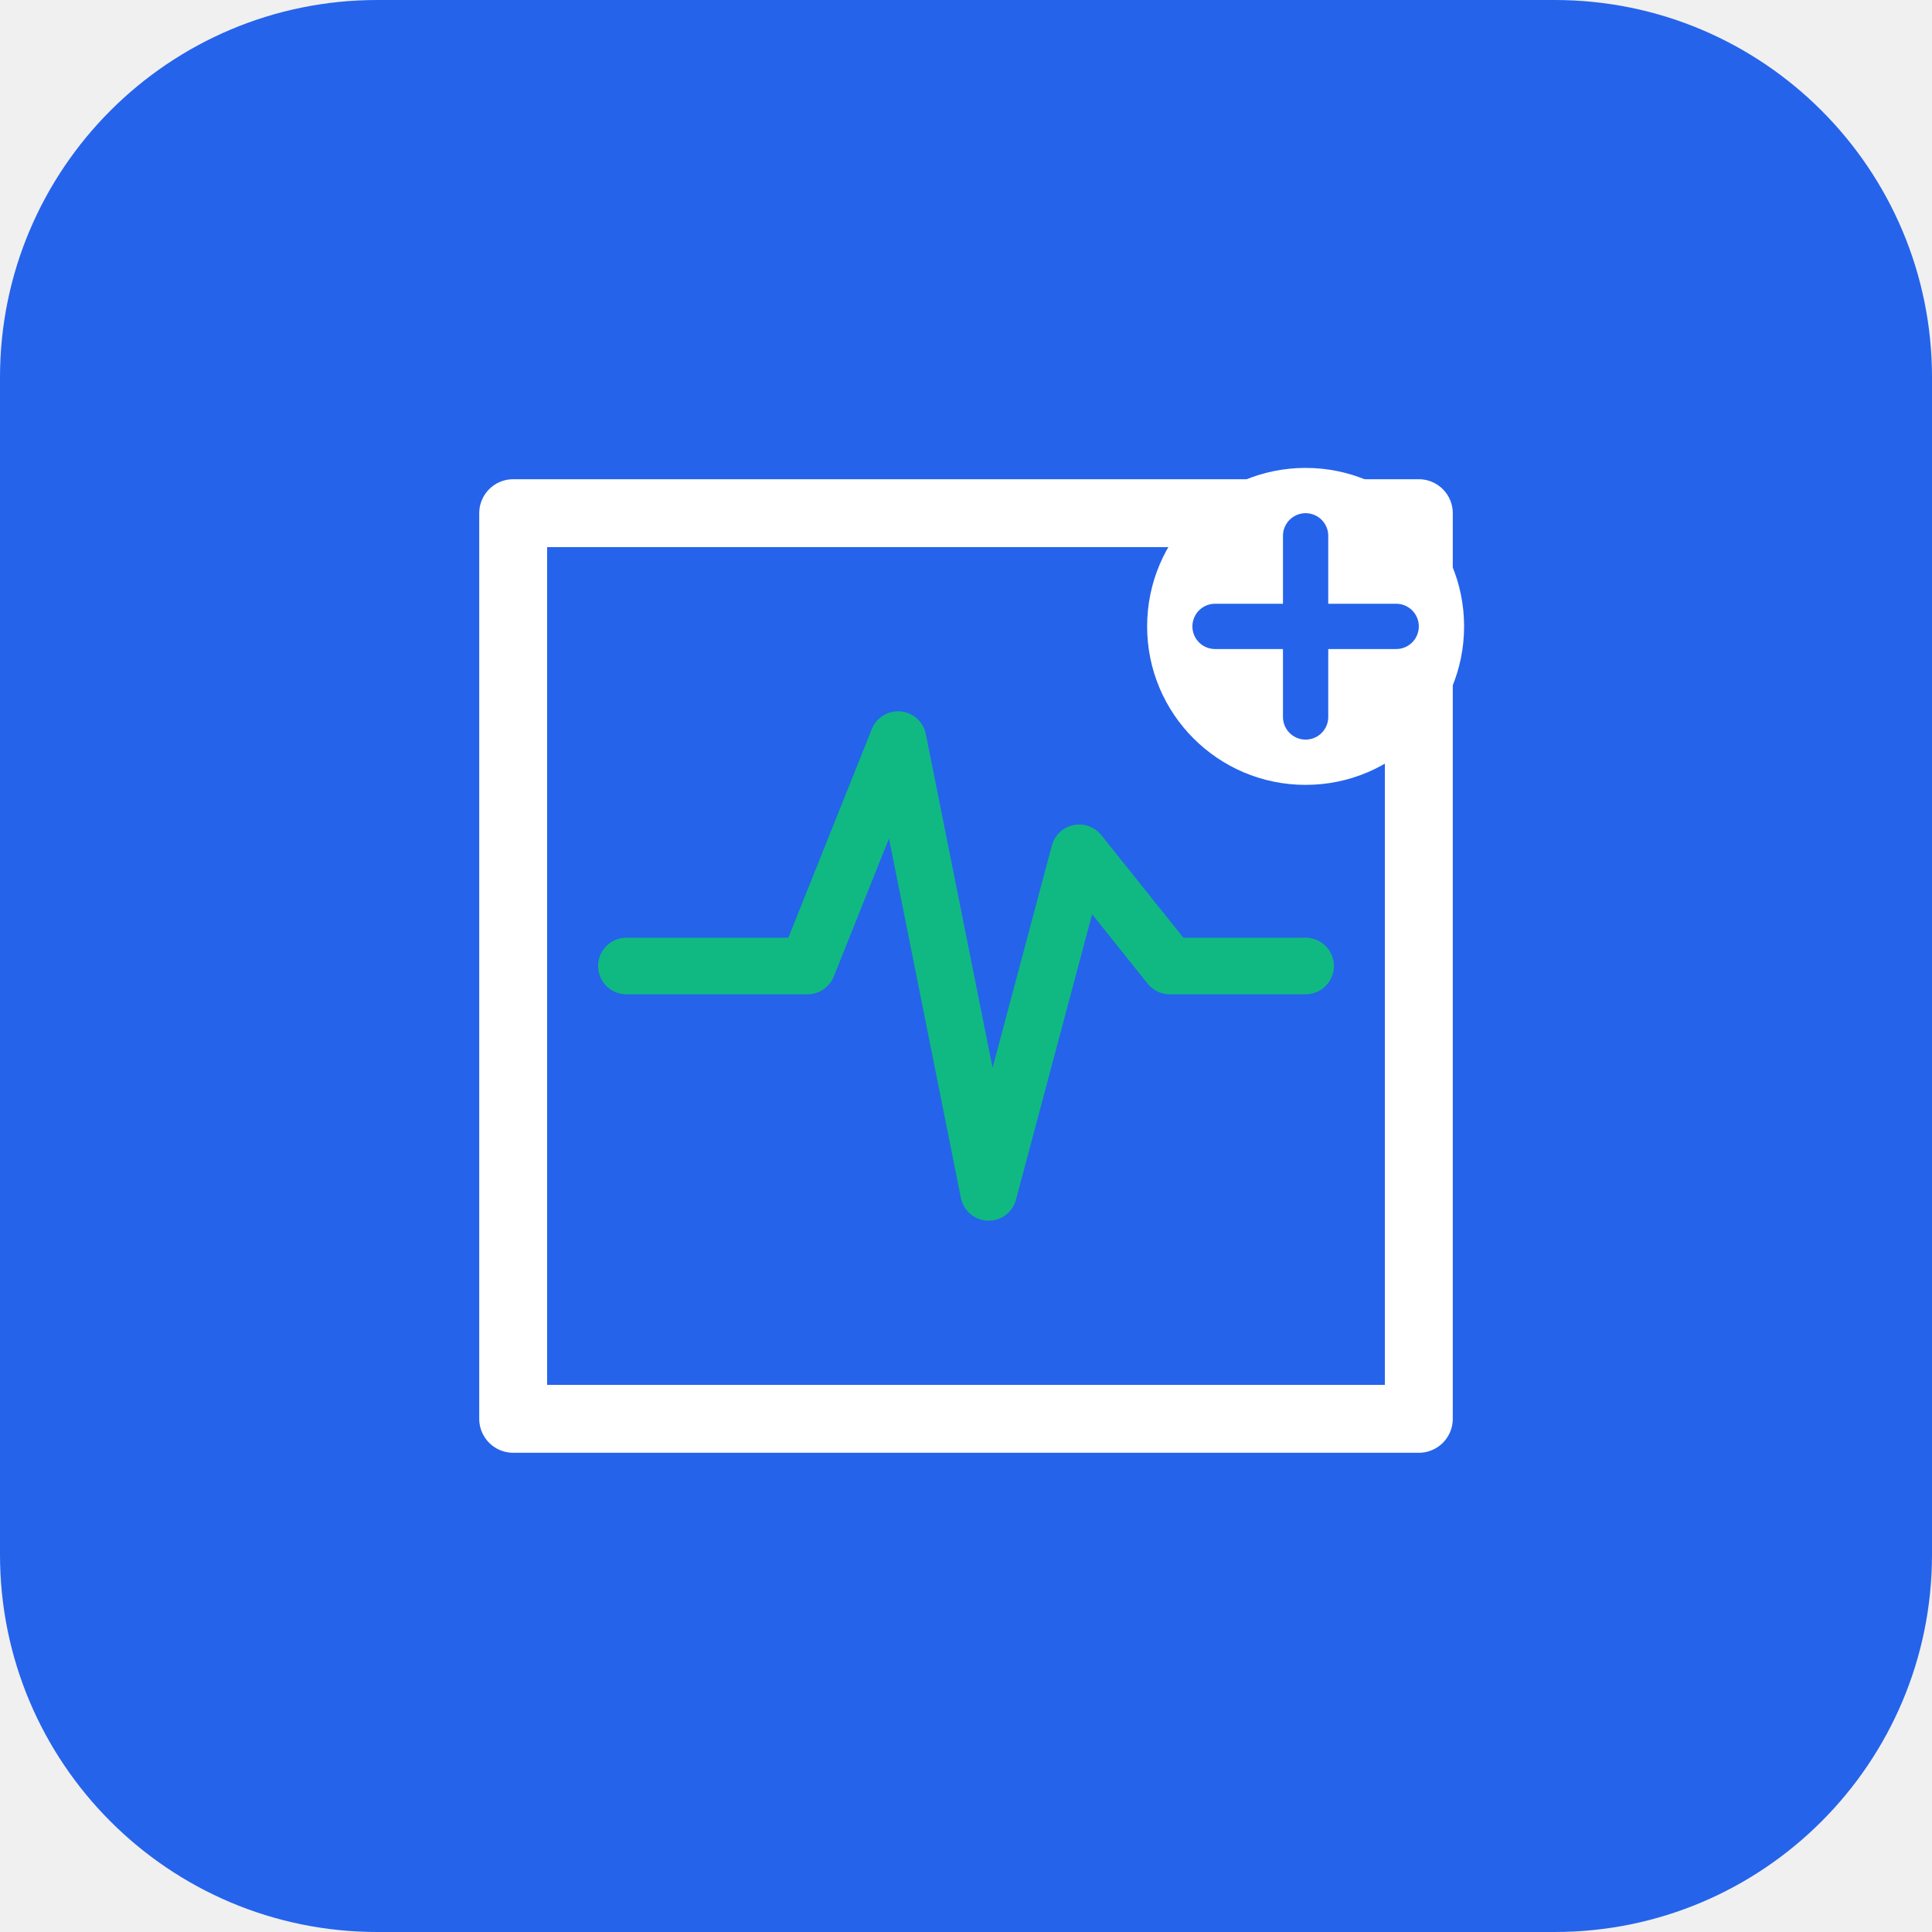
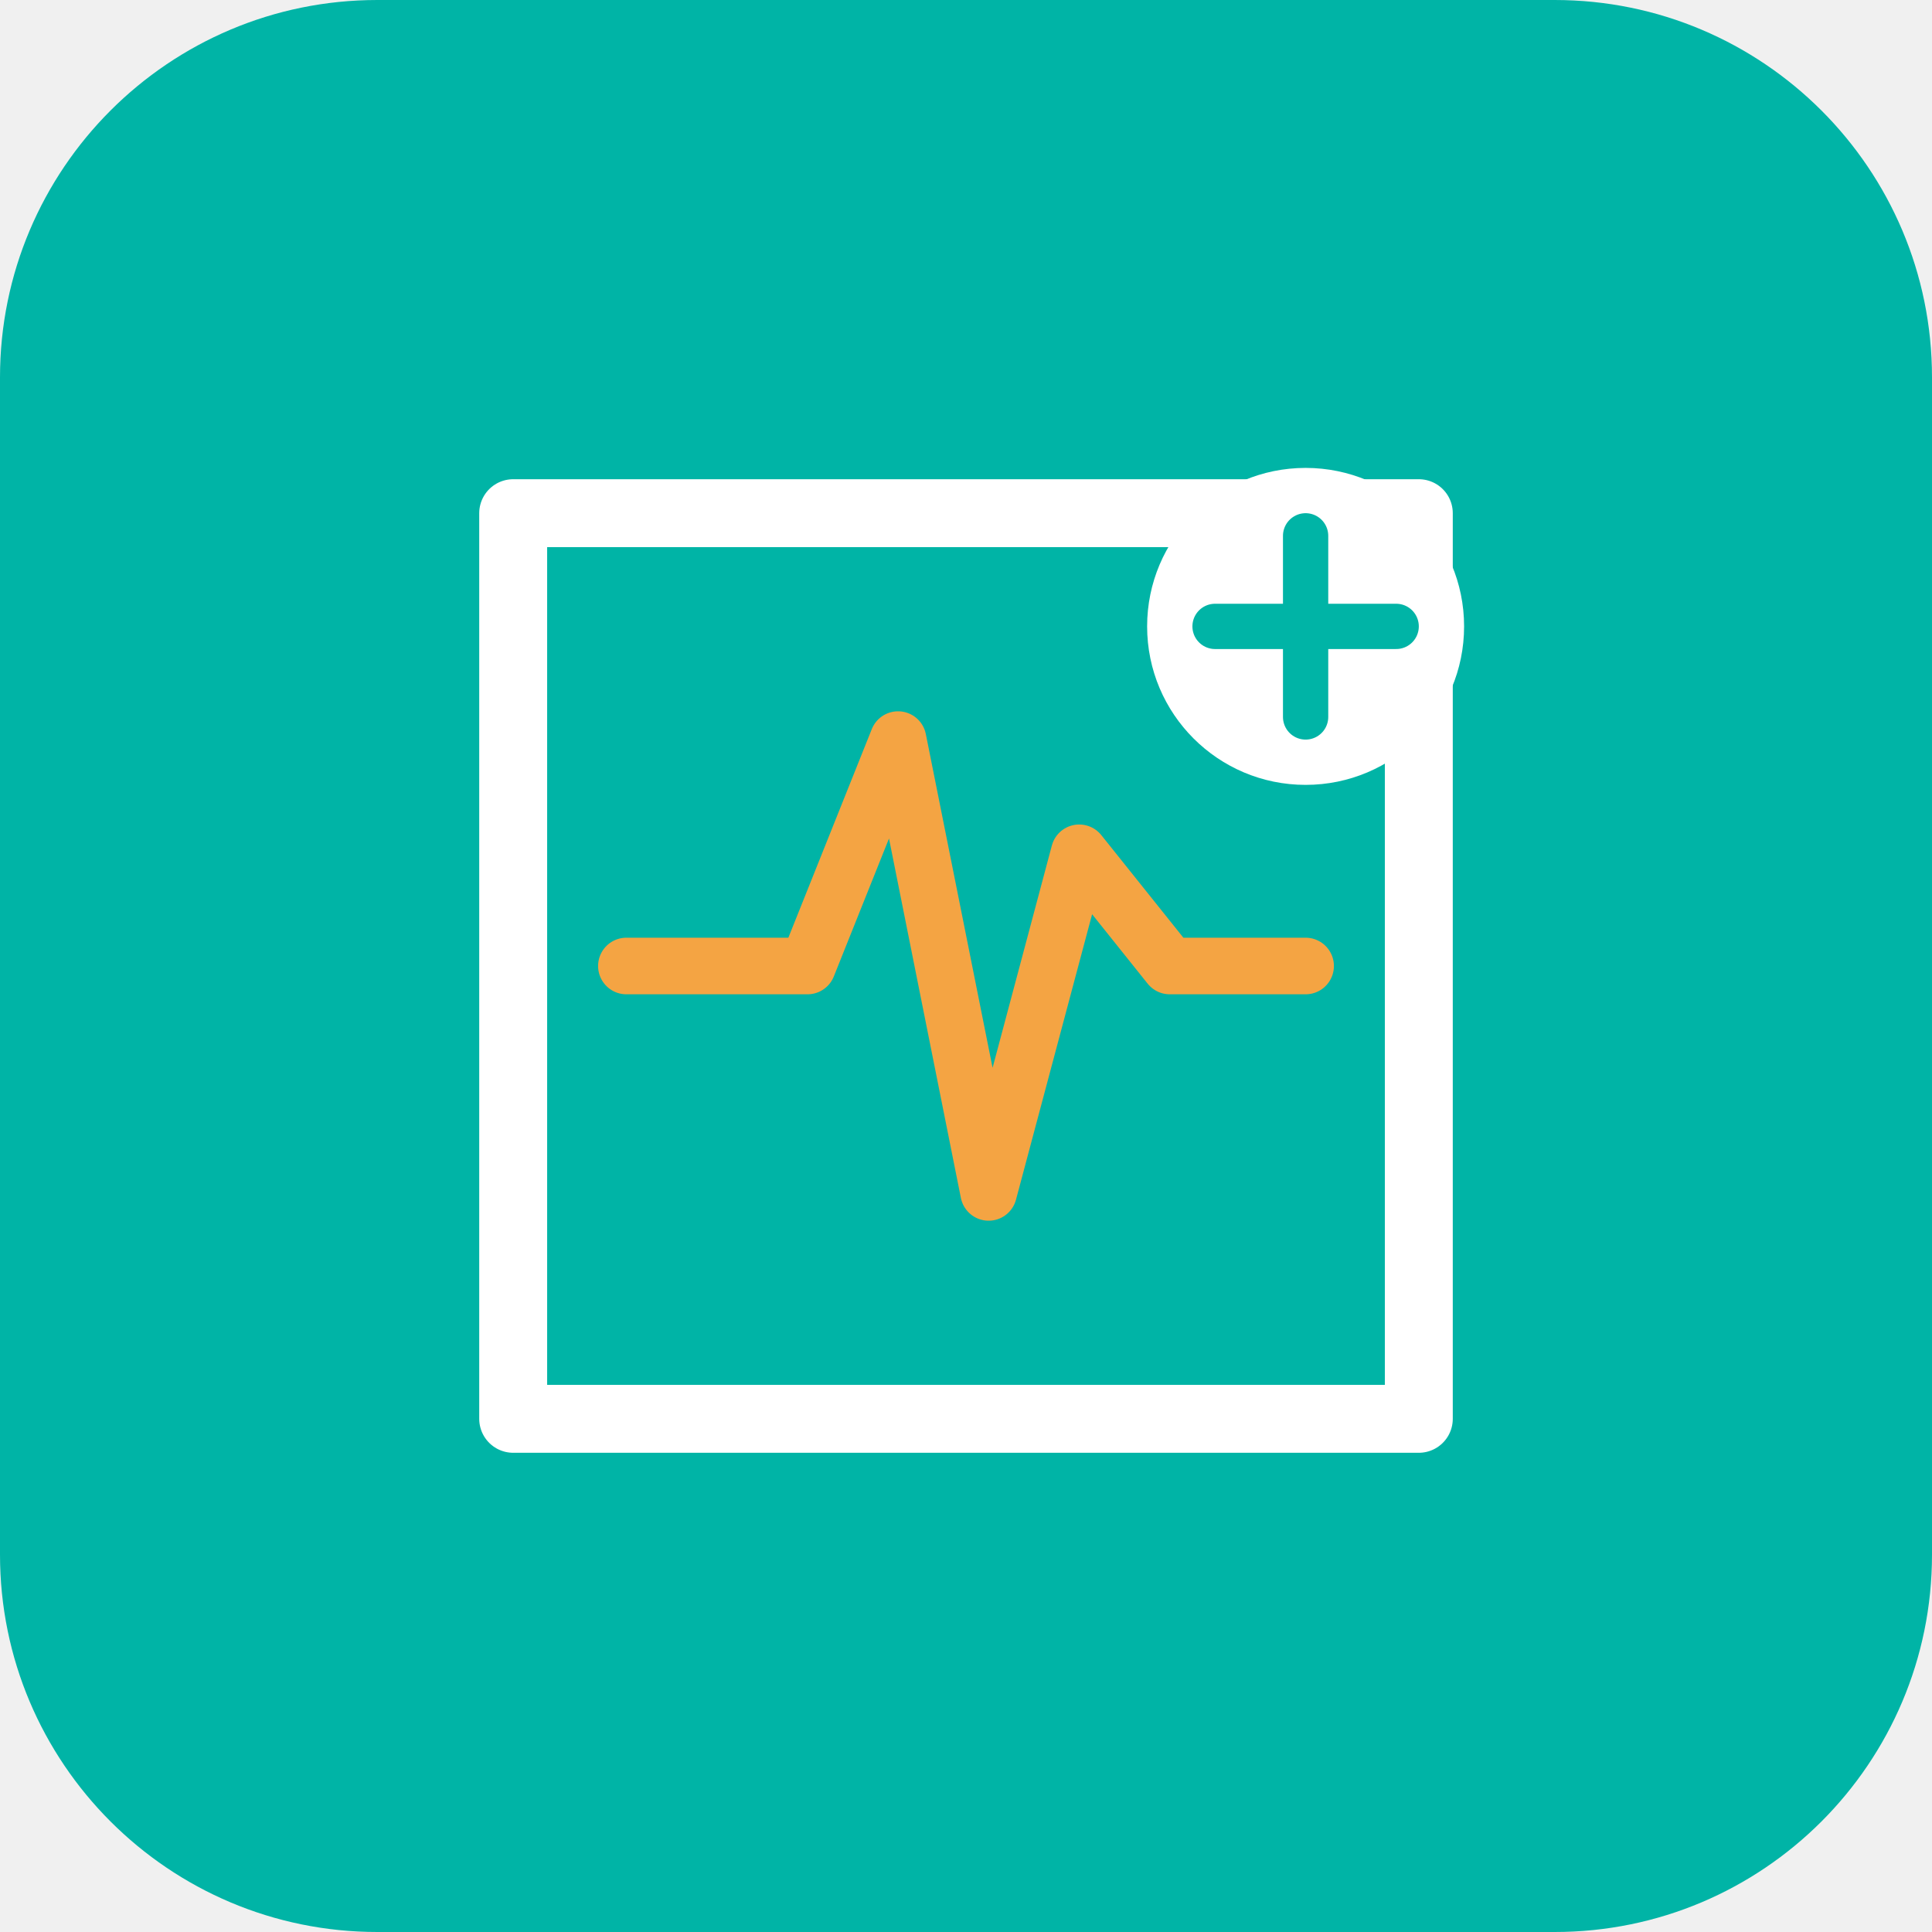
<svg xmlns="http://www.w3.org/2000/svg" width="512" height="512" viewBox="0 0 512 512">
-   <rect width="512" height="512" rx="100" fill="#2563eb" />
+   <rect width="512" height="512" rx="100" fill="#00B4A6" />
  <g transform="translate(106, 106)">
    <path d="M 30 30 L 30 270 M 270 30 L 270 270 M 30 30 L 270 30 L 270 270 L 30 270 Z" stroke="#ffffff" stroke-width="18" fill="none" stroke-linecap="round" stroke-linejoin="round" />
-     <path d="M 60 150 L 108 150 L 132 90 L 156 210 L 180 120 L 204 150 L 240 150" stroke="#10b981" stroke-width="15" fill="none" stroke-linecap="round" stroke-linejoin="round" />
+     <path d="M 60 150 L 108 150 L 132 90 L 156 210 L 180 120 L 204 150 L 240 150" stroke="#F4A443" stroke-width="15" fill="none" stroke-linecap="round" stroke-linejoin="round" />
    <circle cx="240" cy="60" r="42" fill="#ffffff" />
-     <path d="M 240 36 L 240 84 M 216 60 L 264 60" stroke="#2563eb" stroke-width="12" stroke-linecap="round" />
+     <path d="M 240 36 L 240 84 M 216 60 L 264 60" stroke="#00B4A6" stroke-width="12" stroke-linecap="round" />
  </g>
</svg>
